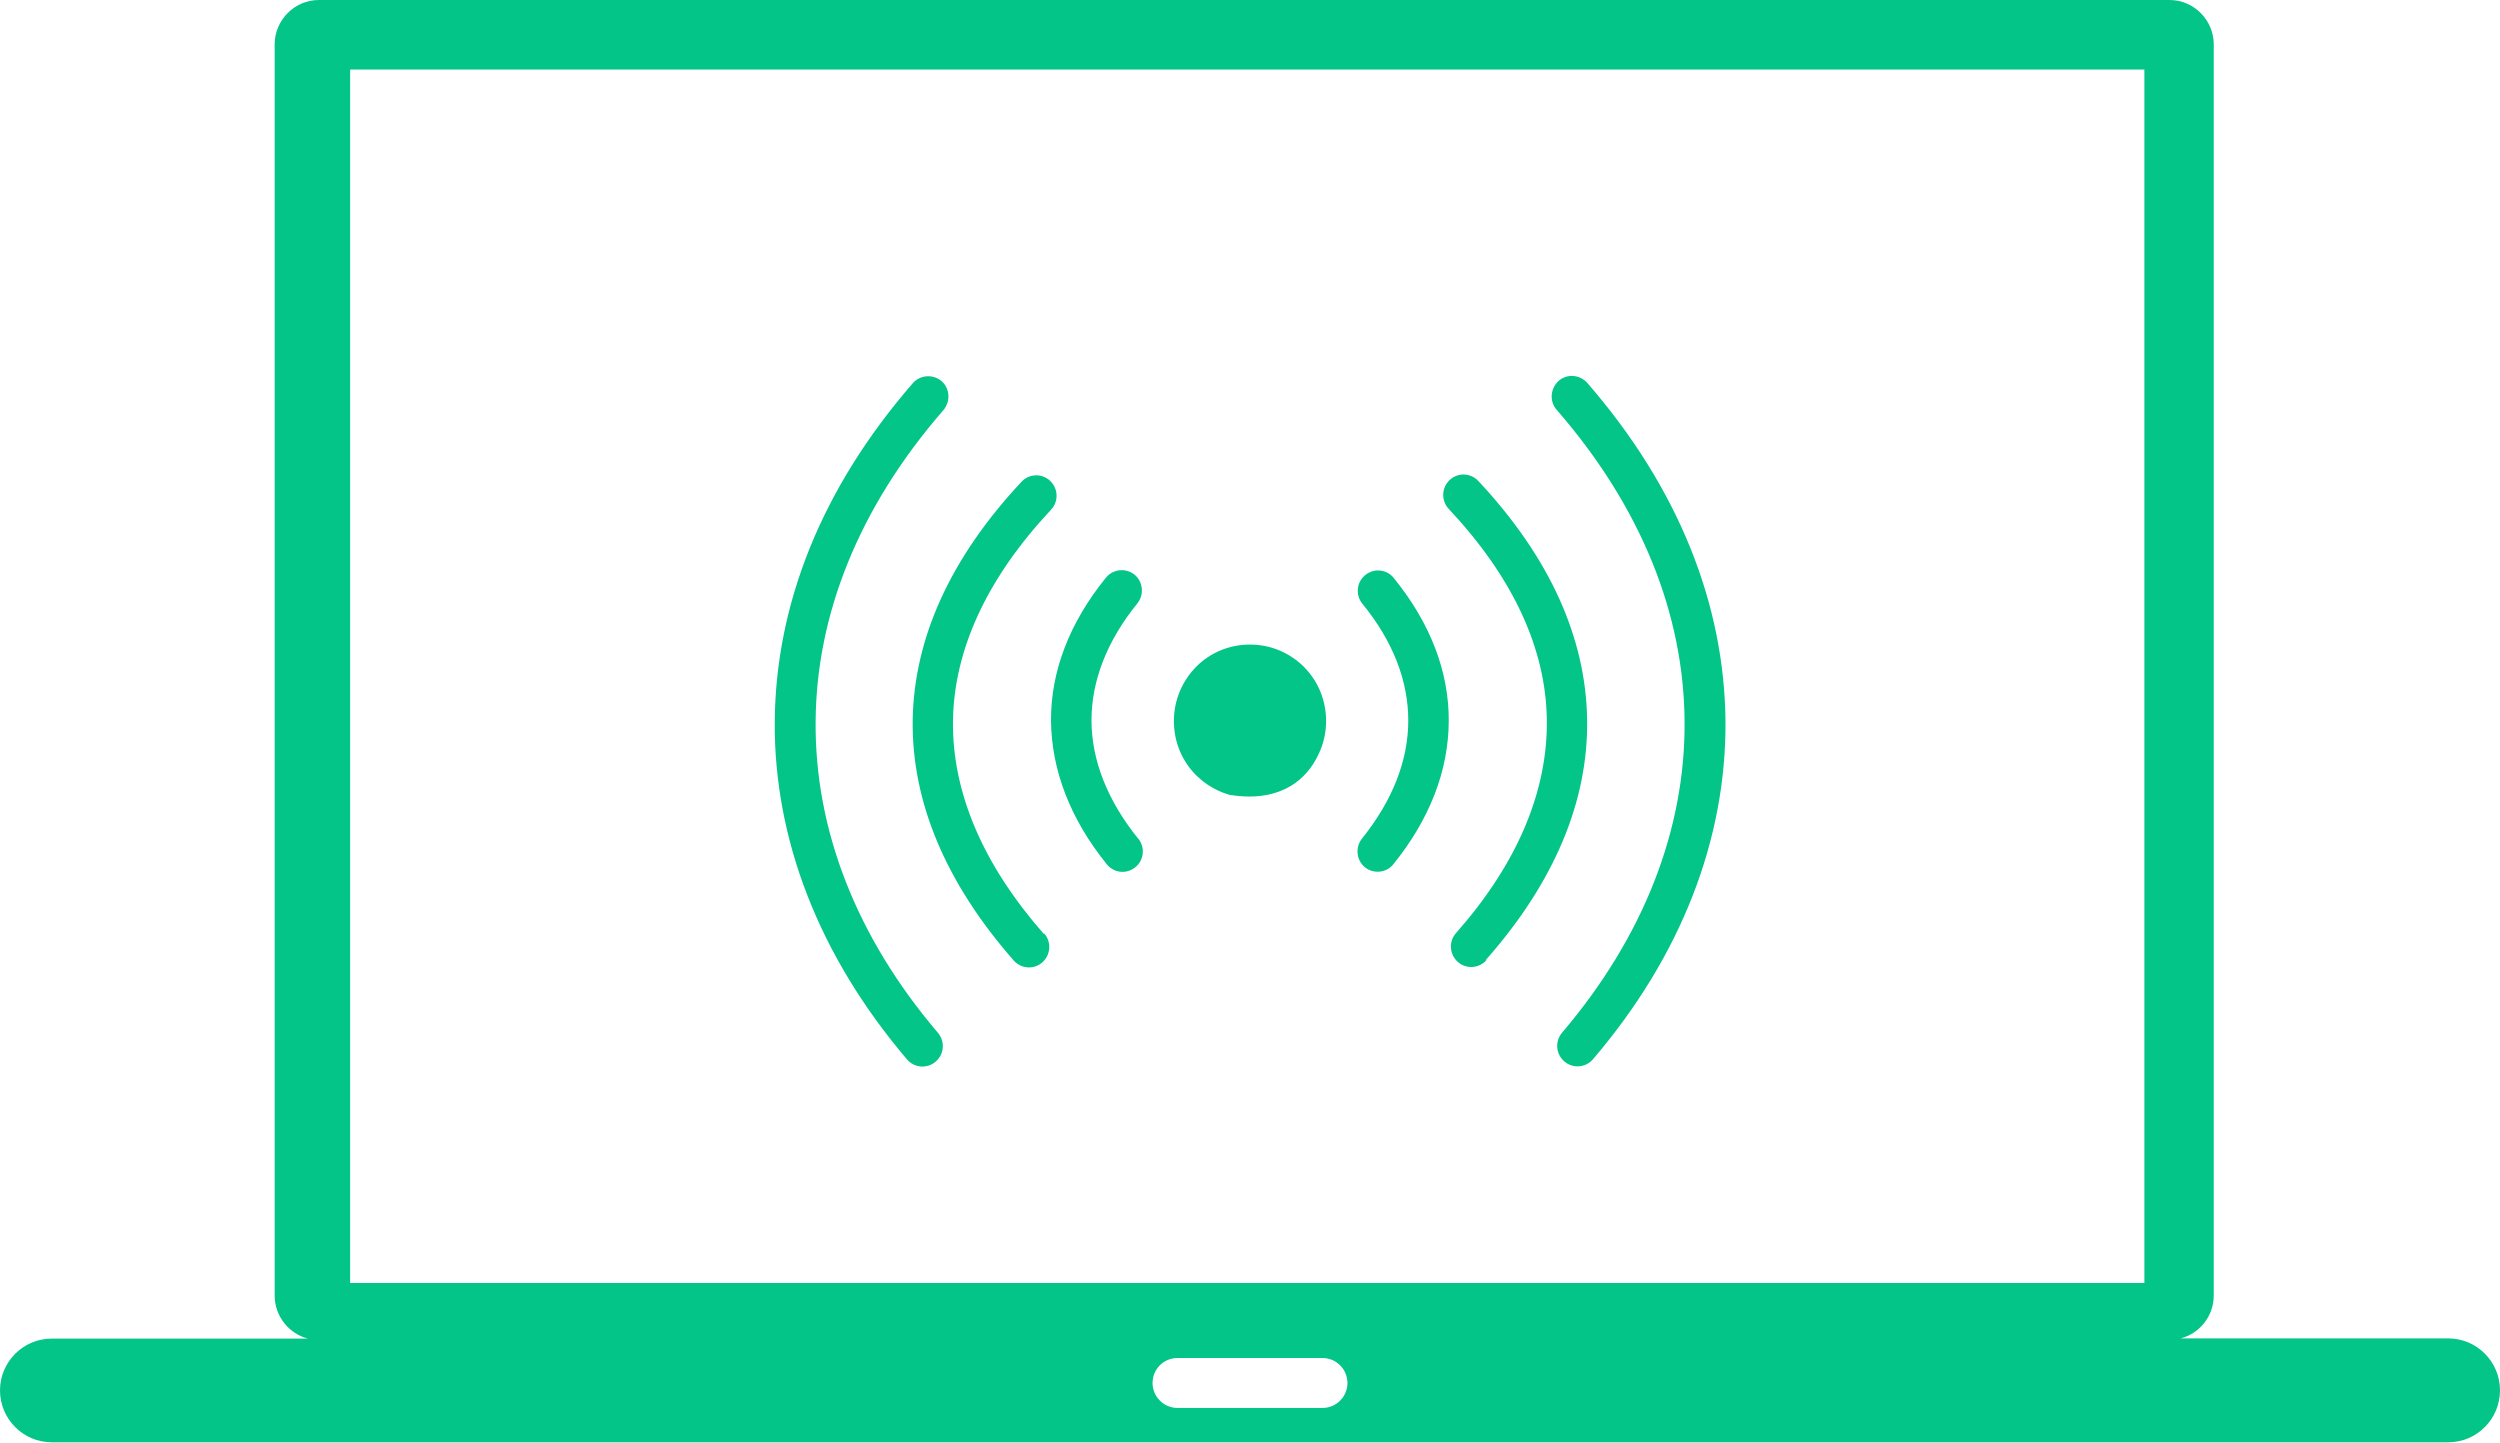
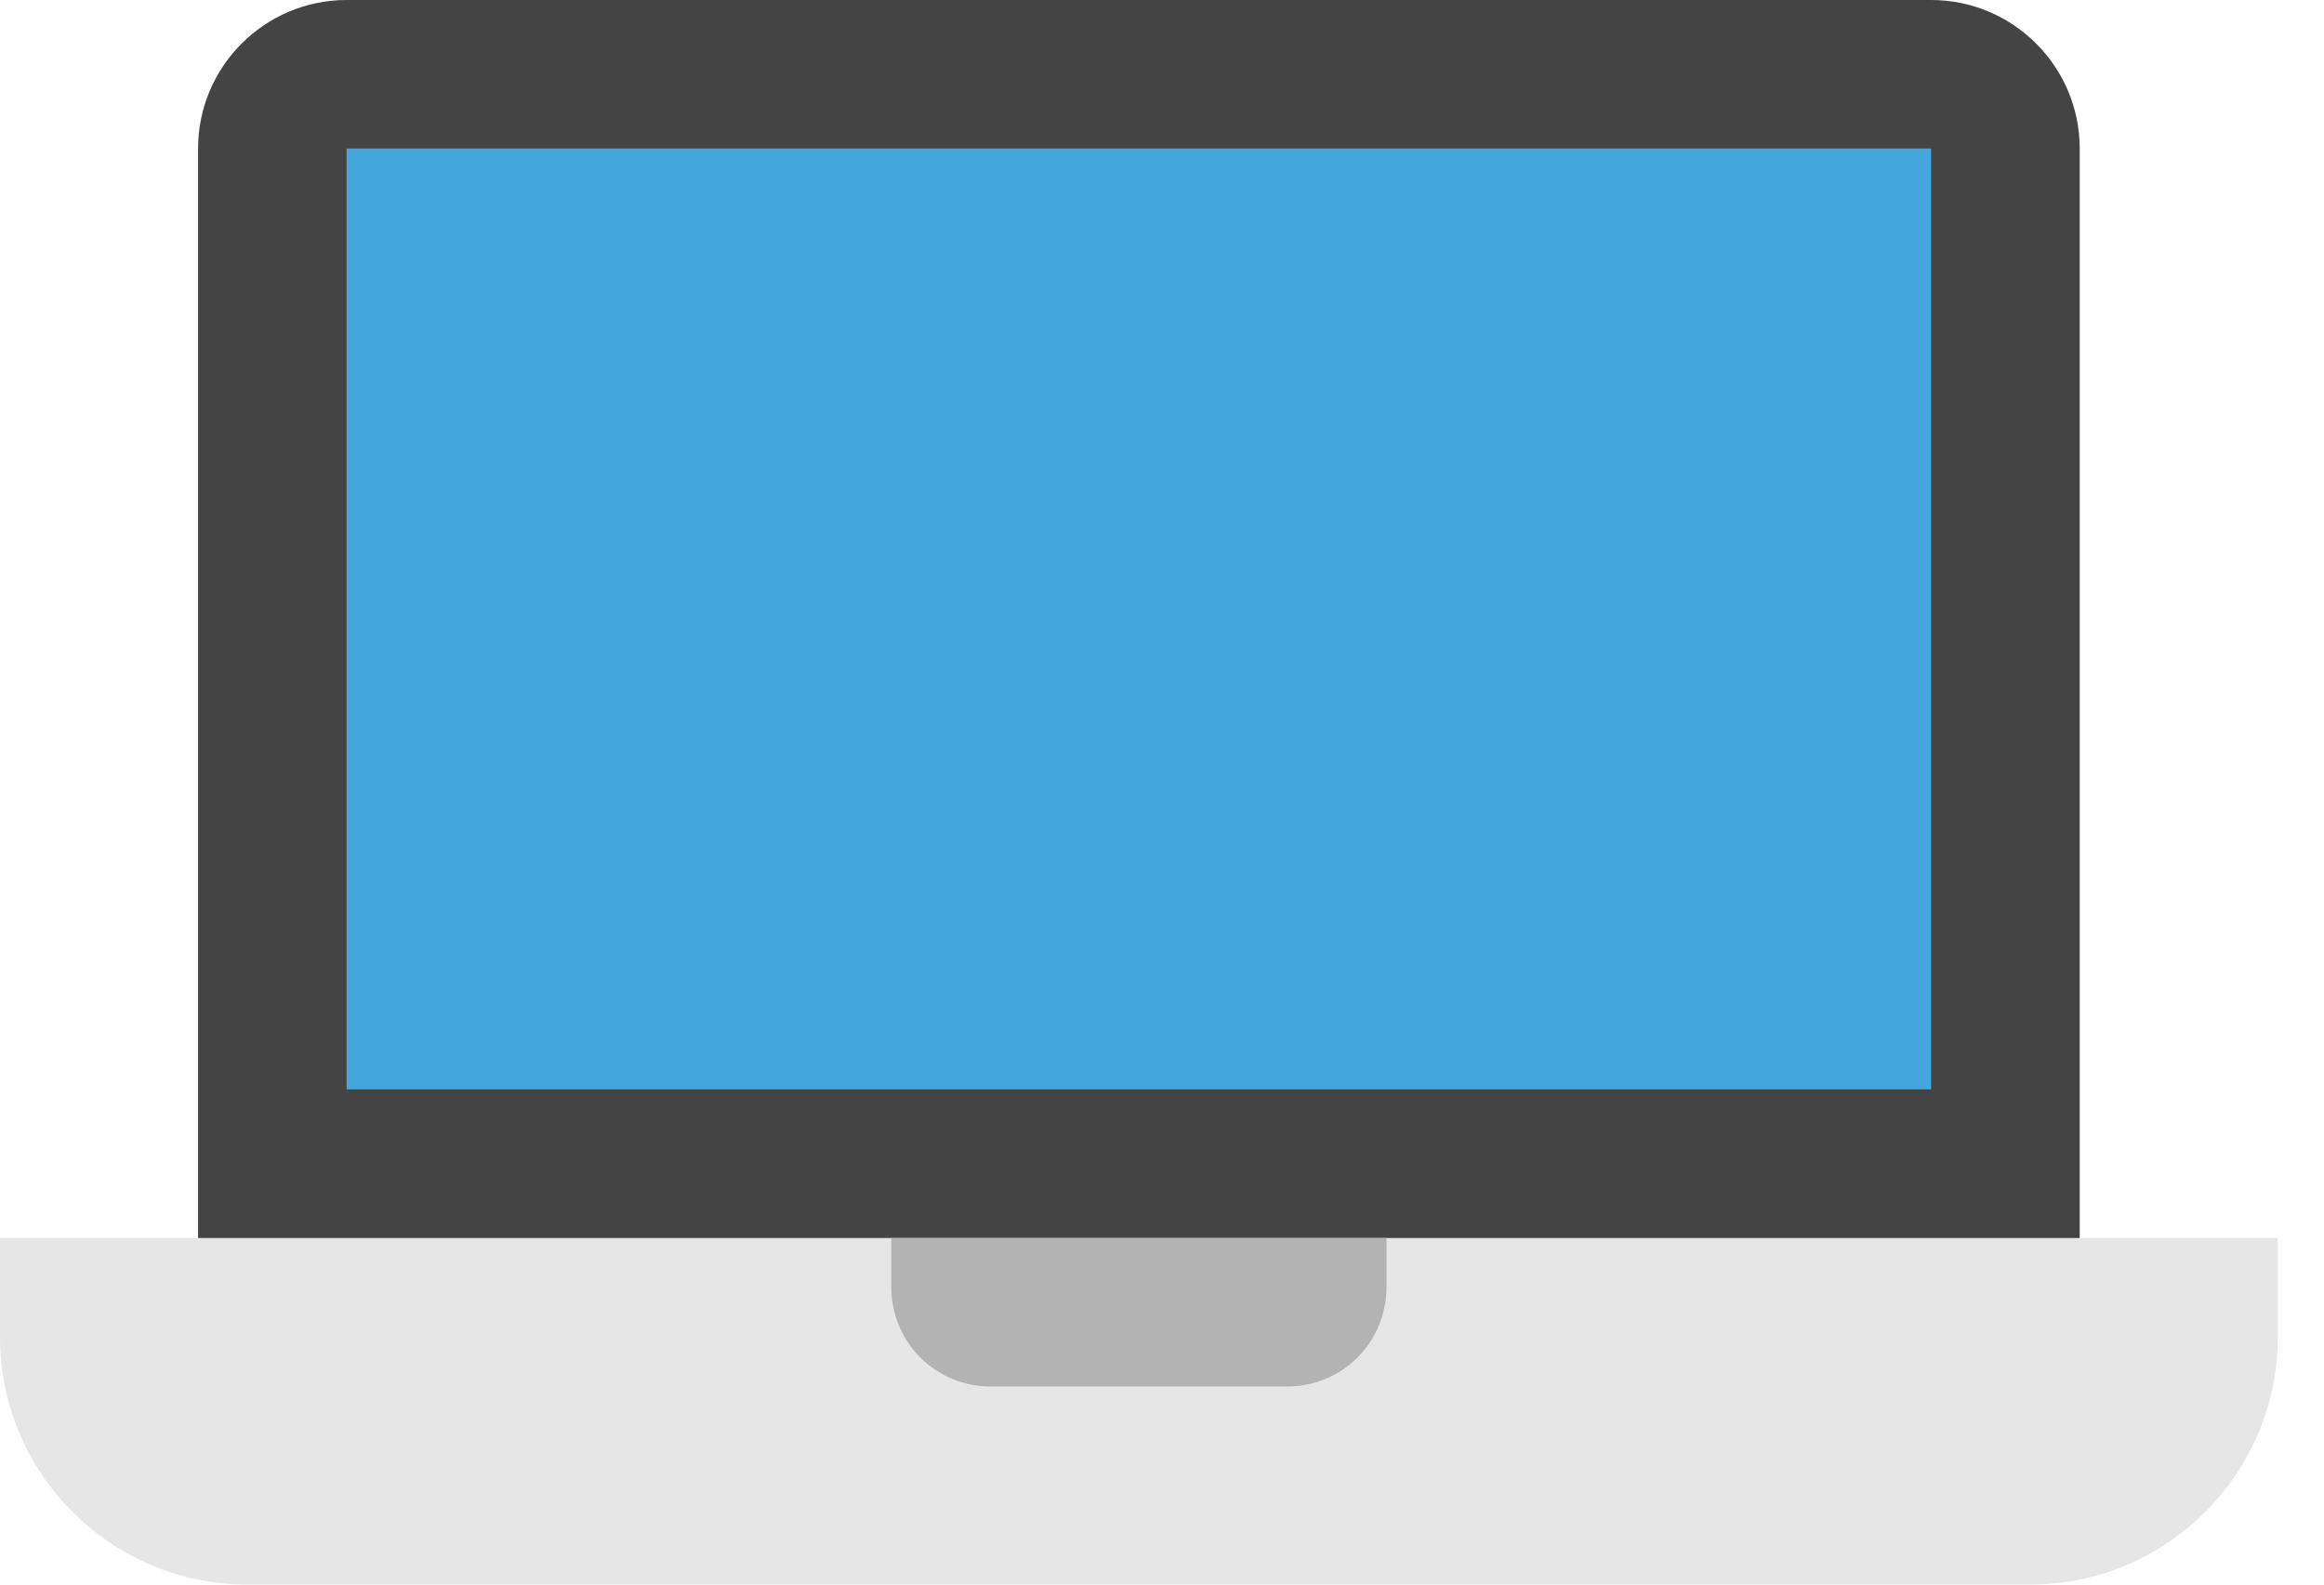
- <svg xmlns="http://www.w3.org/2000/svg" width="52" height="30" viewBox="0 0 52 30" fill="none">
-   <path fill-rule="evenodd" clip-rule="evenodd" d="M1.075 27.843H6.403C6.009 27.741 5.713 27.375 5.713 26.949V0.923C5.713 0.417 6.128 0 6.631 0H45.128C45.631 0 46.046 0.417 46.046 0.923V26.945C46.046 27.375 45.754 27.736 45.356 27.839H50.925C51.518 27.839 52 28.324 52 28.919C52 29.515 51.518 30 50.925 30H1.075C0.482 30 0 29.515 0 28.919C0 28.328 0.482 27.843 1.075 27.843ZM19.509 21.482C19.661 21.661 19.64 21.929 19.462 22.082C19.284 22.235 19.018 22.214 18.865 22.035C17.037 19.887 16.093 17.453 16.115 14.994C16.136 12.59 17.071 10.173 18.988 7.969C19.14 7.795 19.407 7.778 19.585 7.927C19.758 8.08 19.775 8.344 19.627 8.526C17.85 10.569 16.982 12.798 16.965 14.998C16.944 17.253 17.811 19.491 19.509 21.482ZM21.717 19.414C21.874 19.589 21.857 19.857 21.684 20.014C21.51 20.172 21.244 20.155 21.087 19.98C19.682 18.38 18.958 16.687 18.984 14.968C19.013 13.296 19.75 11.62 21.248 10.02C21.409 9.85 21.675 9.841 21.844 10.003C22.014 10.165 22.022 10.433 21.861 10.603C20.511 12.045 19.847 13.526 19.822 14.981C19.8 16.483 20.448 17.985 21.709 19.423L21.717 19.414ZM23.677 17.444C23.821 17.623 23.799 17.891 23.613 18.04C23.436 18.185 23.169 18.163 23.021 17.976C22.263 17.04 21.87 16.019 21.861 14.985C21.857 13.977 22.234 12.964 23.004 12.015C23.148 11.837 23.414 11.807 23.596 11.951C23.774 12.096 23.804 12.364 23.66 12.547C23.017 13.338 22.703 14.172 22.703 14.981C22.703 15.815 23.038 16.653 23.668 17.436L23.677 17.444ZM33.135 22.031C32.982 22.21 32.716 22.231 32.538 22.078C32.36 21.924 32.339 21.661 32.492 21.478C34.188 19.487 35.06 17.244 35.039 14.994C35.022 12.794 34.155 10.565 32.377 8.522C32.225 8.348 32.246 8.08 32.42 7.922C32.593 7.769 32.86 7.79 33.016 7.965C34.933 10.173 35.864 12.585 35.89 14.989C35.911 17.453 34.967 19.887 33.135 22.031ZM30.917 19.972C30.761 20.146 30.494 20.163 30.321 20.006C30.147 19.848 30.13 19.58 30.287 19.406C31.556 17.968 32.195 16.466 32.174 14.964C32.153 13.505 31.484 12.024 30.134 10.586C29.974 10.415 29.982 10.148 30.151 9.986C30.321 9.824 30.587 9.833 30.748 10.003C32.246 11.603 32.982 13.275 33.012 14.951C33.042 16.67 32.322 18.363 30.909 19.963L30.917 19.972ZM28.983 17.976C28.84 18.155 28.573 18.185 28.391 18.04C28.213 17.895 28.184 17.627 28.328 17.444C28.962 16.657 29.292 15.819 29.292 14.989C29.292 14.172 28.983 13.347 28.336 12.556C28.192 12.377 28.213 12.109 28.399 11.96C28.577 11.815 28.844 11.837 28.992 12.024C29.762 12.973 30.139 13.985 30.134 14.994C30.13 16.032 29.737 17.044 28.975 17.985L28.983 17.976ZM25.991 16.568C25.856 16.568 25.716 16.555 25.581 16.534C25.365 16.474 25.162 16.368 24.993 16.227C24.955 16.193 24.917 16.159 24.879 16.125C24.591 15.836 24.417 15.44 24.417 14.998C24.417 14.555 24.595 14.16 24.879 13.87C25.166 13.581 25.56 13.407 26 13.407C26.44 13.407 26.834 13.585 27.121 13.87C27.409 14.16 27.583 14.555 27.583 14.998C27.583 15.245 27.528 15.474 27.43 15.679C27.16 16.27 26.639 16.568 25.991 16.568ZM7.283 1.447H44.603V26.686H7.283V1.447ZM24.489 28.247H27.511C27.794 28.247 28.027 28.481 28.027 28.766C28.027 29.051 27.794 29.285 27.511 29.285H24.489C24.206 29.285 23.973 29.051 23.973 28.766C23.973 28.477 24.206 28.247 24.489 28.247Z" fill="#03C587" />
+ <svg xmlns="http://www.w3.org/2000/svg" width="44" height="30" viewBox="0 0 44 30" fill="none">
+   <path d="M36.562 0H6.562C5.012 0 3.75 1.262 3.75 2.812V25.312C3.75 25.561 3.849 25.8 4.025 25.975C4.2 26.151 4.439 26.25 4.688 26.25H38.438C38.686 26.25 38.925 26.151 39.1 25.975C39.276 25.8 39.375 25.561 39.375 25.312V2.812C39.375 1.262 38.113 0 36.562 0Z" fill="#444444" />
+   <path d="M0 23.438V25.312C0 27.897 2.103 30 4.688 30H38.438C41.022 30 43.125 27.897 43.125 25.312V23.438H0Z" fill="#E6E6E6" />
+   <path d="M6.562 2.812H36.562V20.625H6.562V2.812Z" fill="#43A6DD" />
+   <path d="M24.375 26.25H18.75C18.504 26.25 18.26 26.201 18.032 26.107C17.805 26.013 17.598 25.875 17.424 25.701C17.25 25.527 17.112 25.32 17.018 25.093C16.924 24.865 16.875 24.621 16.875 24.375V23.438H26.25V24.375C26.25 24.872 26.052 25.349 25.701 25.701C25.349 26.052 24.872 26.25 24.375 26.25Z" fill="#B3B3B3" />
</svg>
